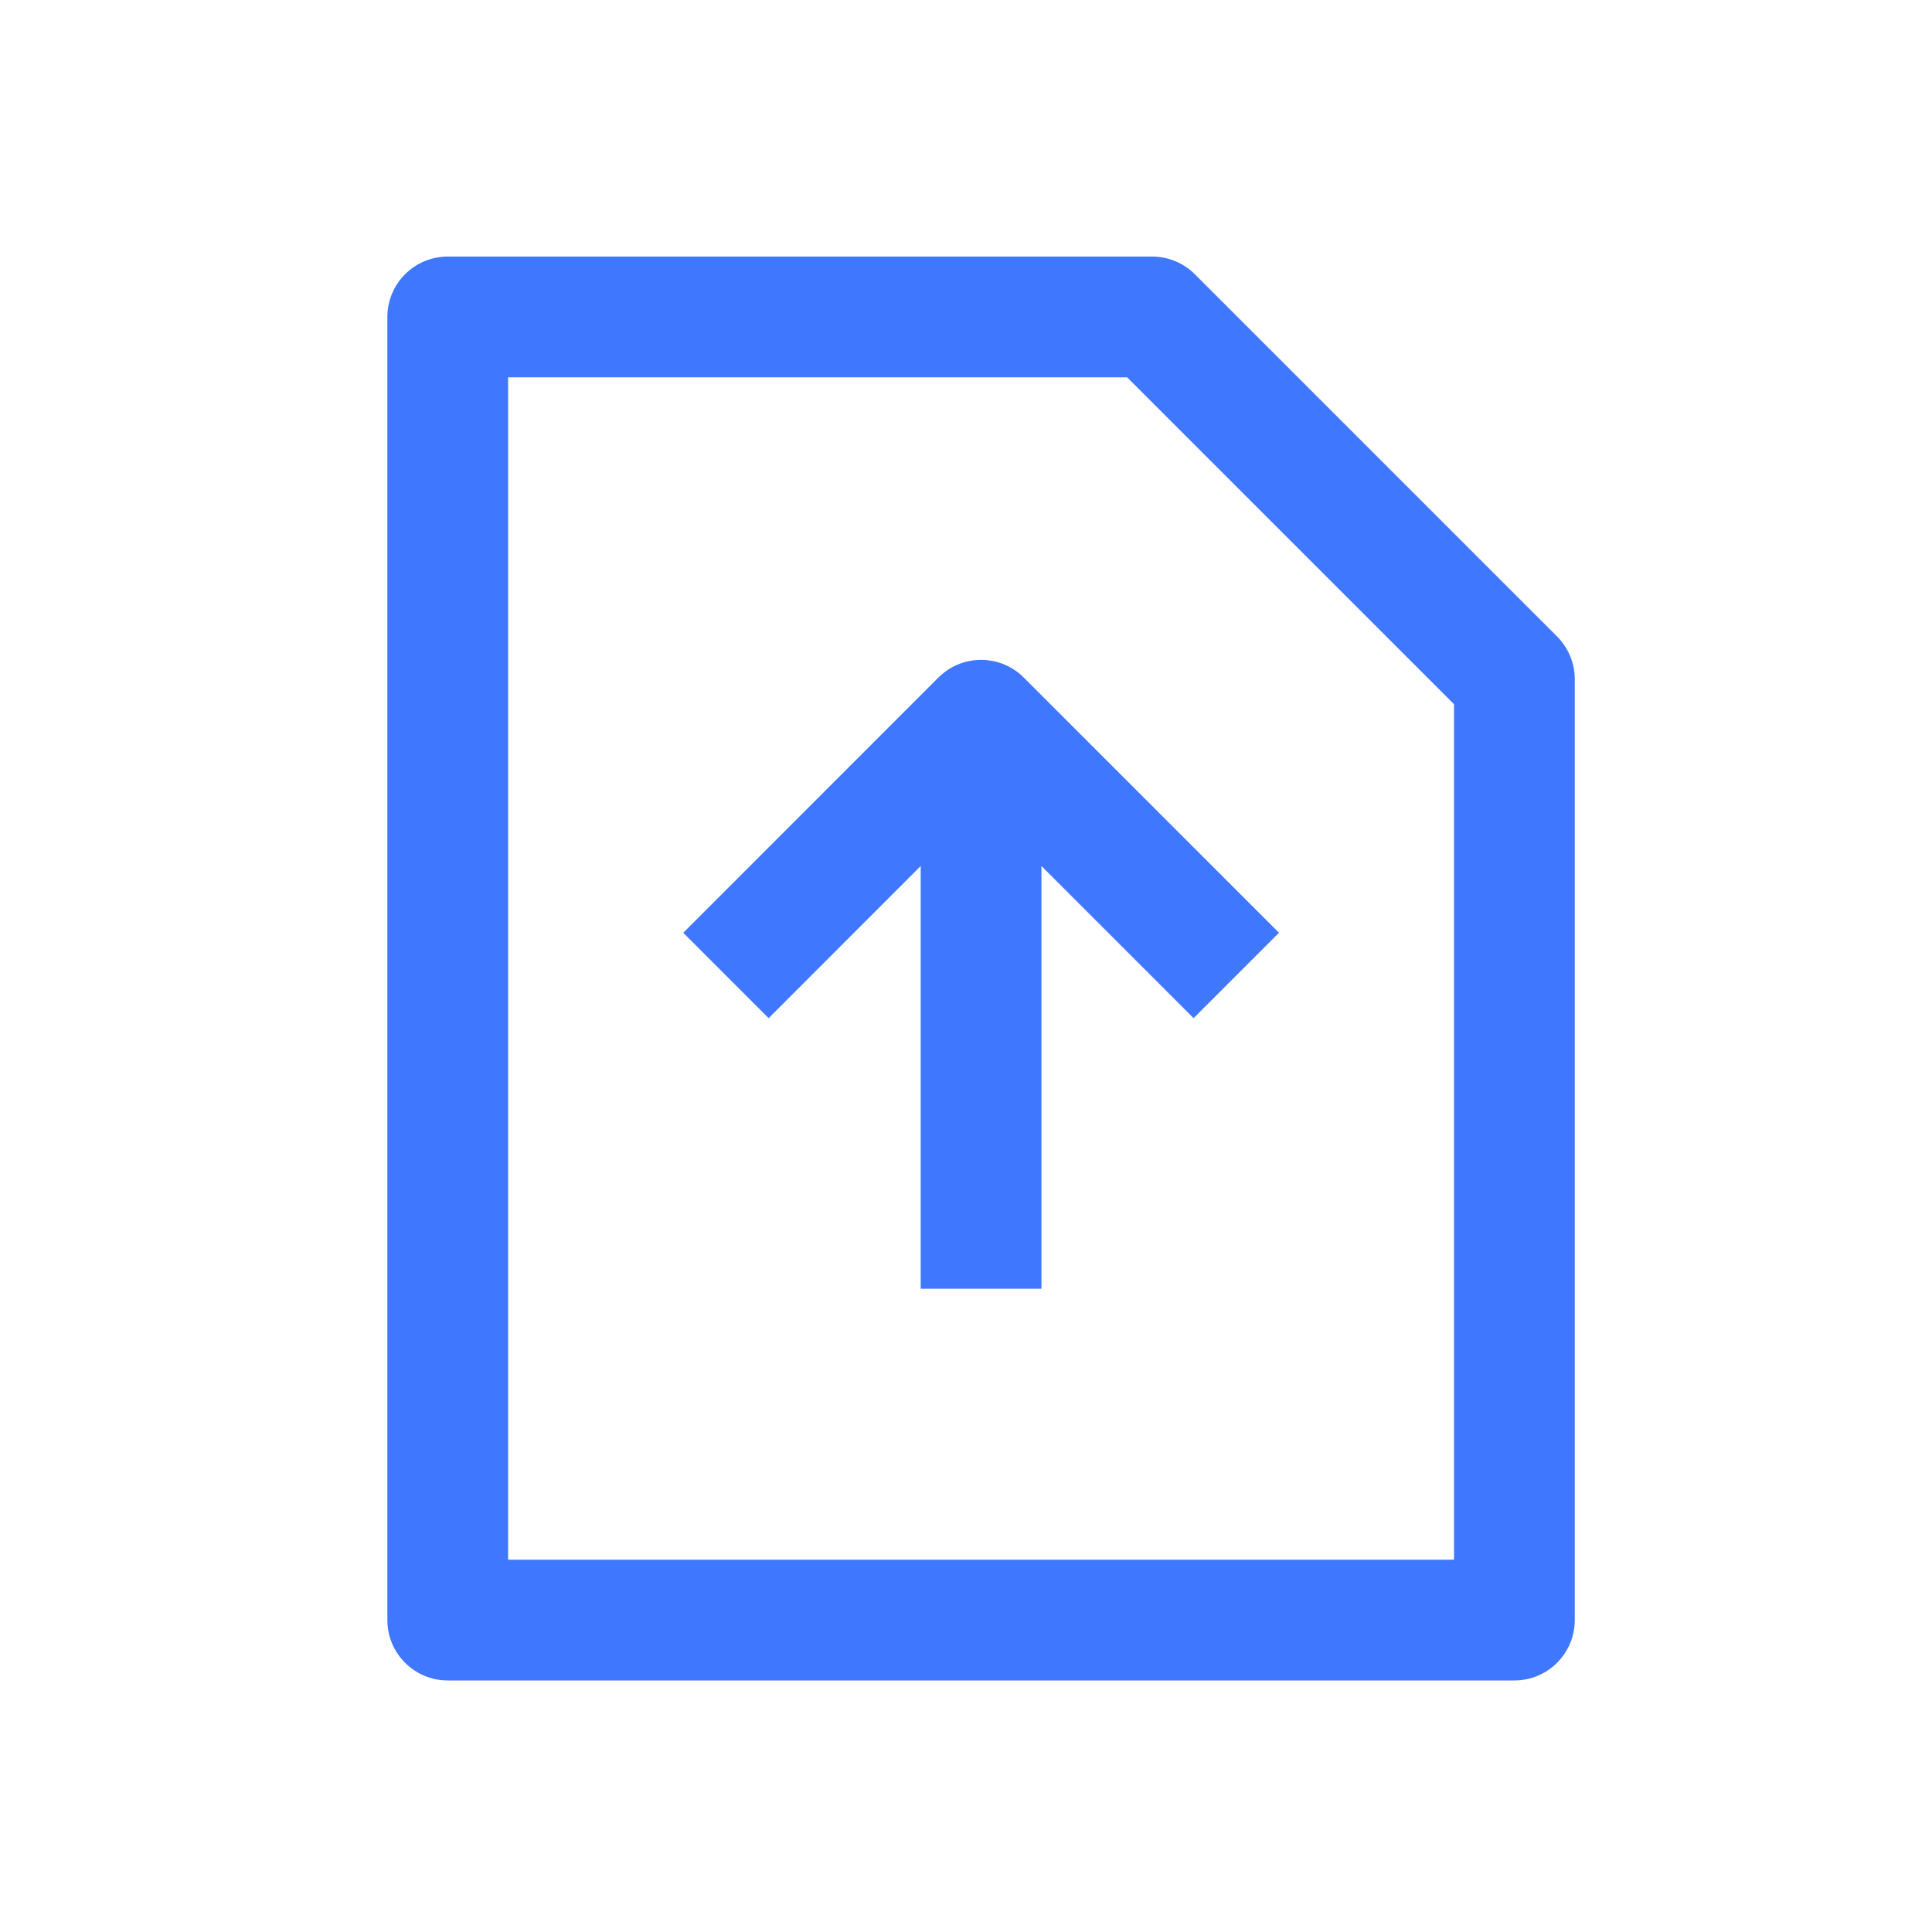
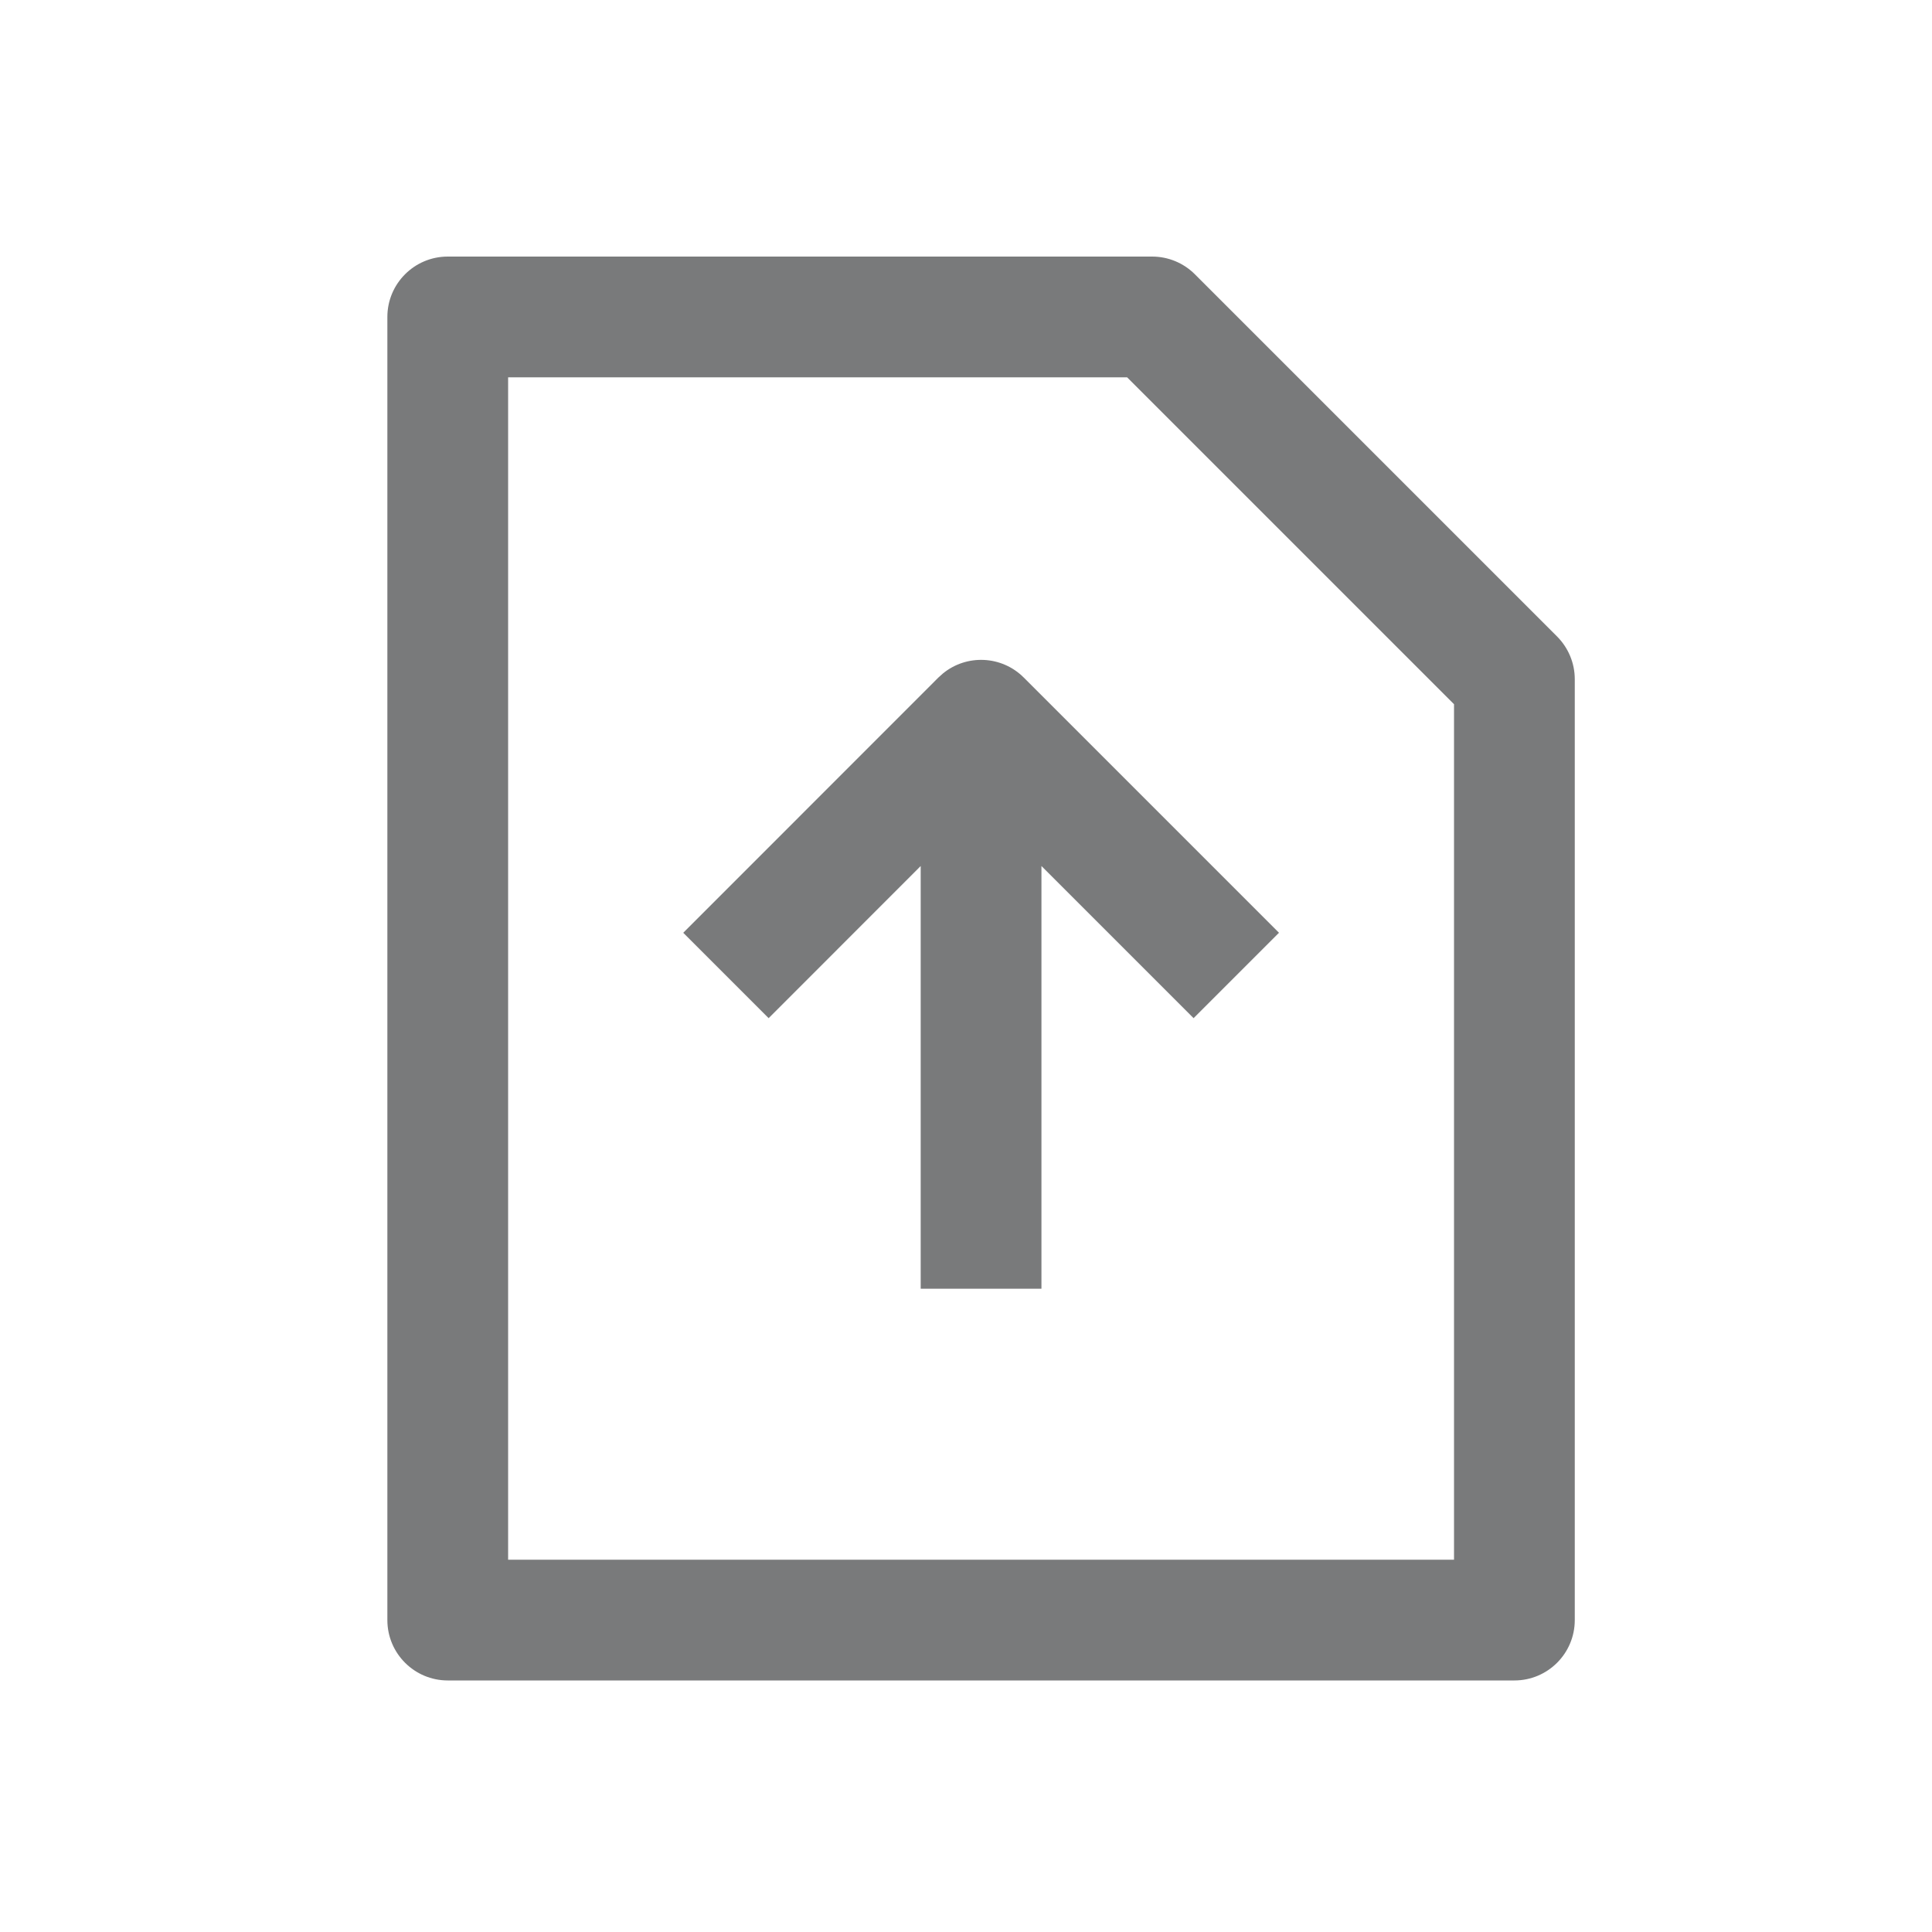
<svg xmlns="http://www.w3.org/2000/svg" width="20" height="20" viewBox="0 0 20 20" fill="none">
-   <path d="M11.927 2.656C12.093 2.656 12.252 2.722 12.369 2.839L16.119 6.589C16.236 6.707 16.302 6.865 16.302 7.031V16.771C16.302 17.116 16.022 17.396 15.677 17.396H4.635C4.29 17.396 4.01 17.116 4.01 16.771V3.281C4.01 2.936 4.29 2.656 4.635 2.656H11.927ZM5.26 16.146H15.052V7.29L11.668 3.906H5.26V16.146Z" fill="#3F78FF" />
-   <path d="M9.762 6.971C10.007 6.771 10.369 6.785 10.598 7.014L13.24 9.656L12.356 10.54L10.781 8.965V13.341H9.531V8.965L7.957 10.54L7.073 9.656L9.714 7.014L9.762 6.971Z" fill="#3F78FF" />
+   <path d="M11.927 2.656C12.093 2.656 12.252 2.722 12.369 2.839L16.119 6.589C16.236 6.707 16.302 6.865 16.302 7.031V16.771C16.302 17.116 16.022 17.396 15.677 17.396H4.635C4.29 17.396 4.01 17.116 4.01 16.771V3.281C4.01 2.936 4.29 2.656 4.635 2.656H11.927ZM5.26 16.146H15.052V7.29L11.668 3.906H5.26V16.146Z" fill="#797A7B" />
+   <path d="M9.762 6.971C10.007 6.771 10.369 6.785 10.598 7.014L13.24 9.656L12.356 10.54L10.781 8.965V13.341H9.531V8.965L7.957 10.54L7.073 9.656L9.714 7.014L9.762 6.971Z" fill="#797A7B" />
</svg>
